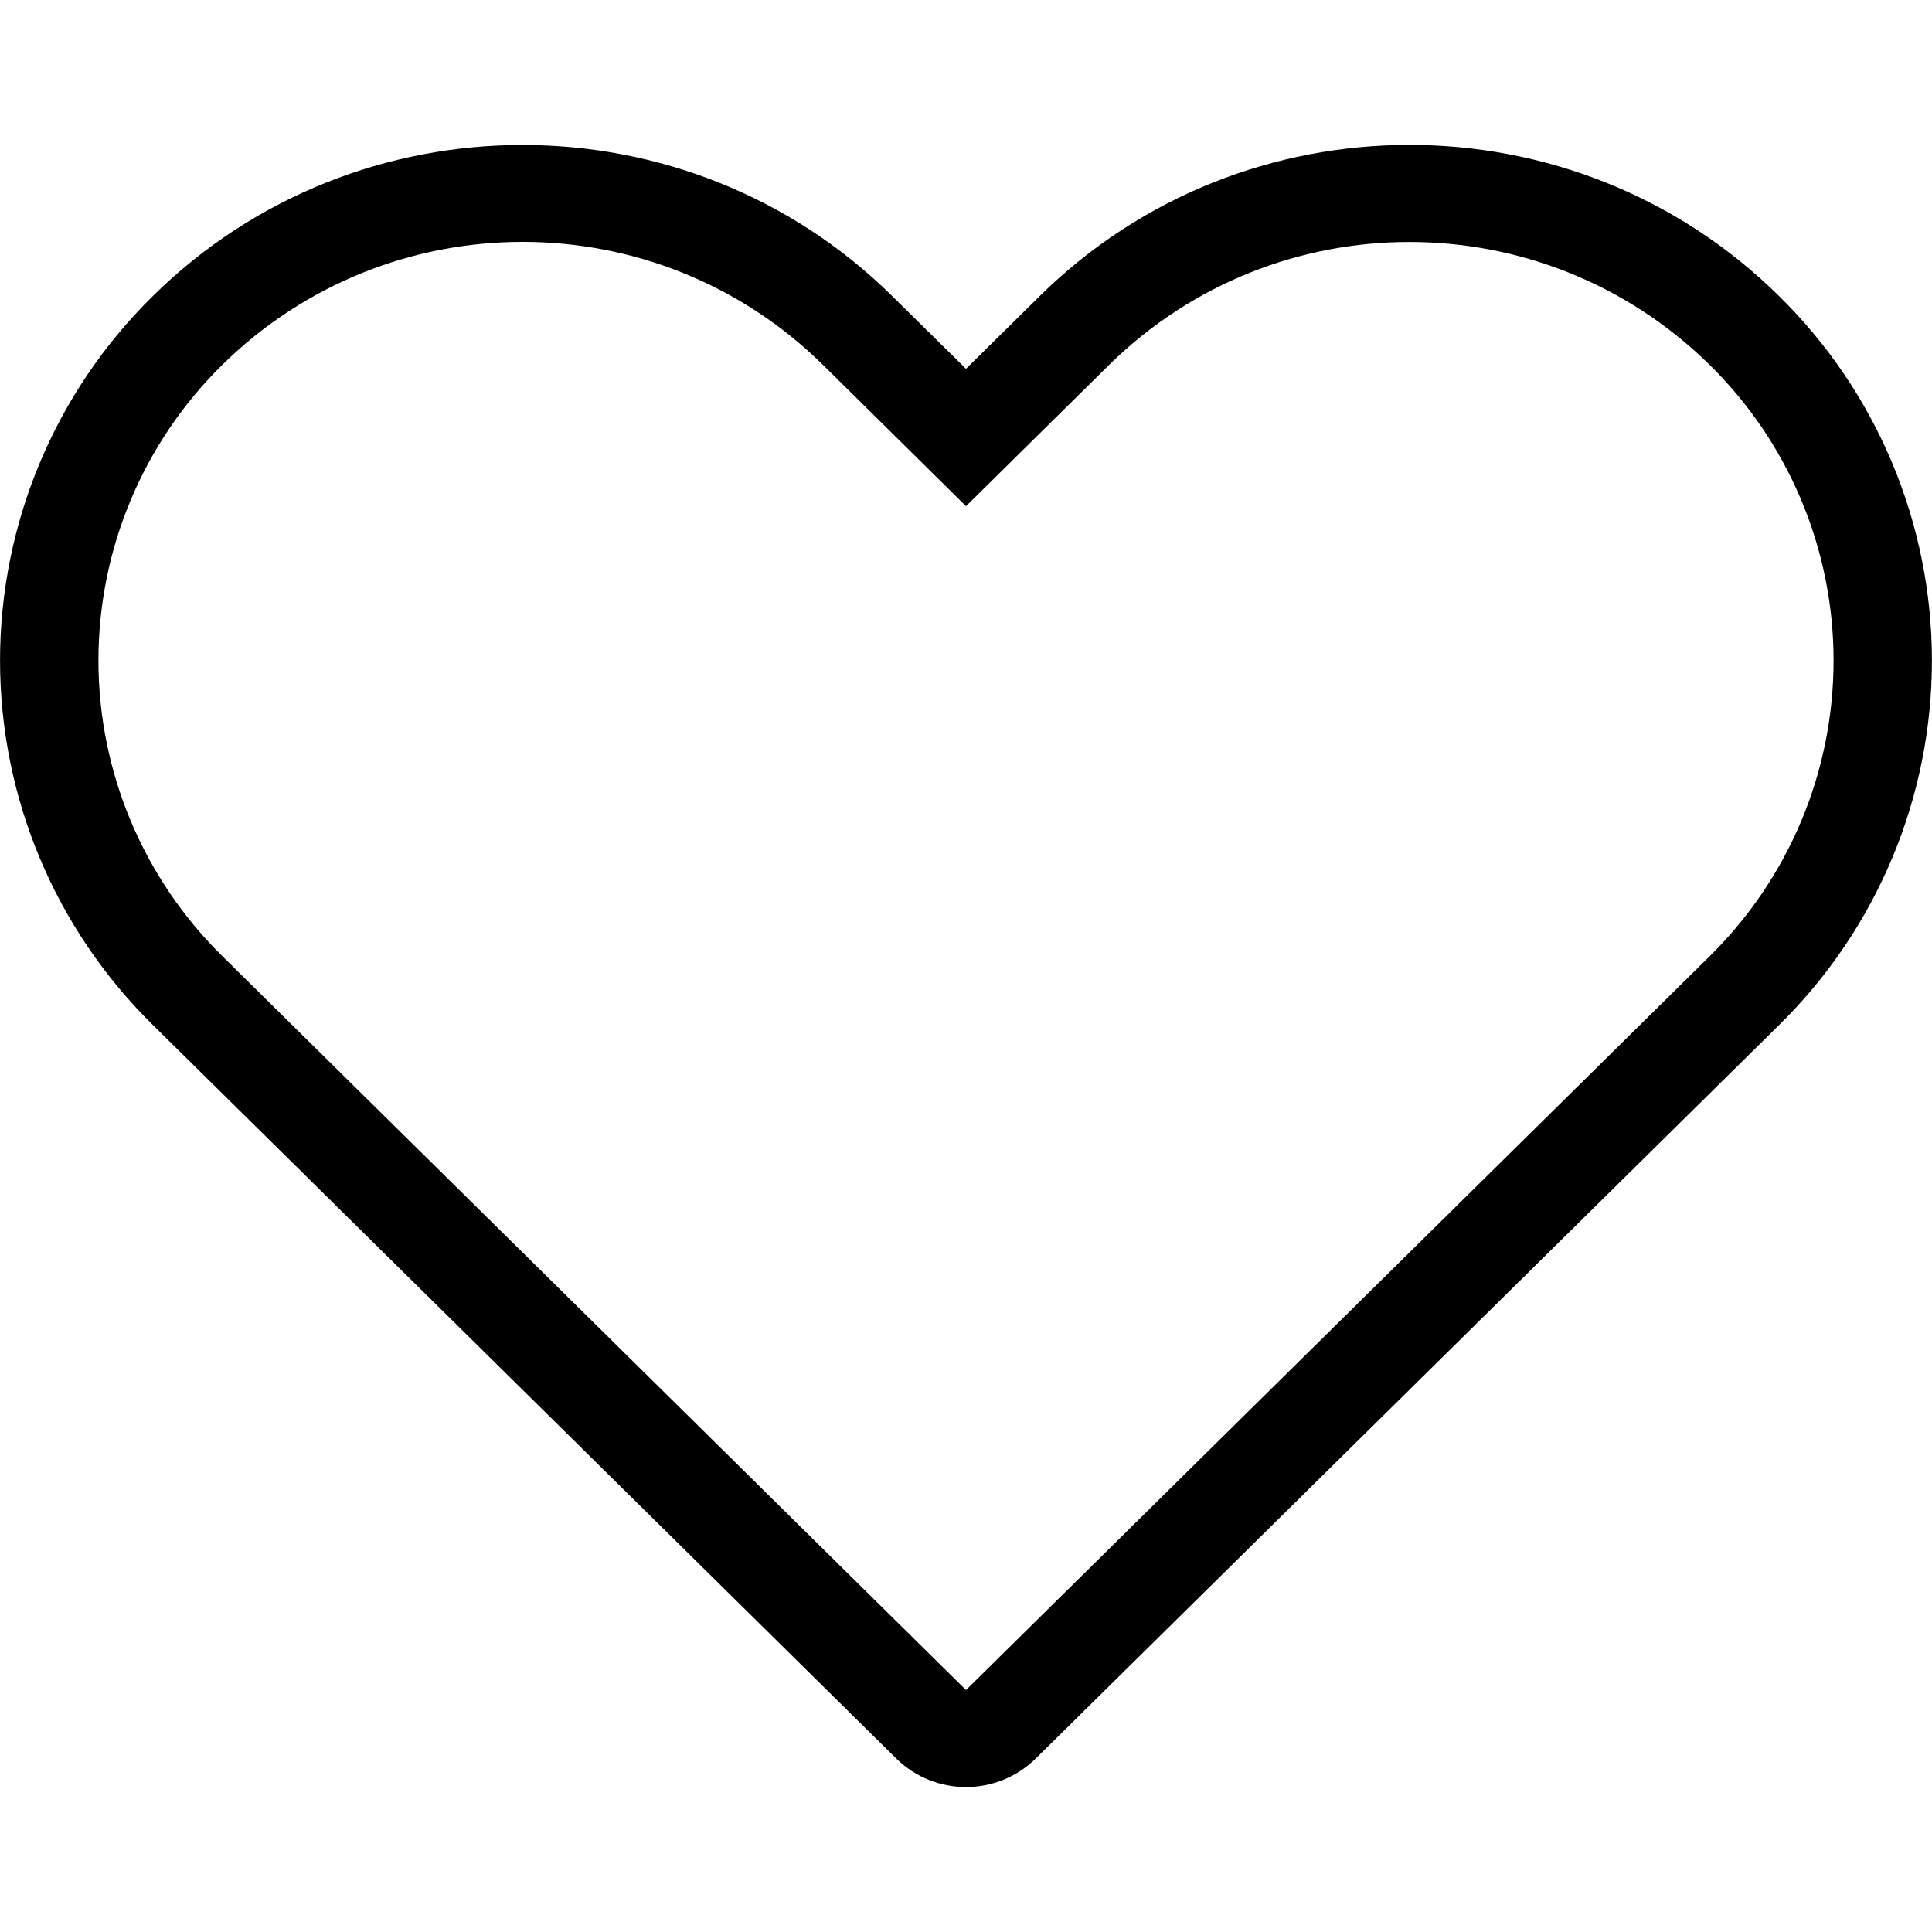
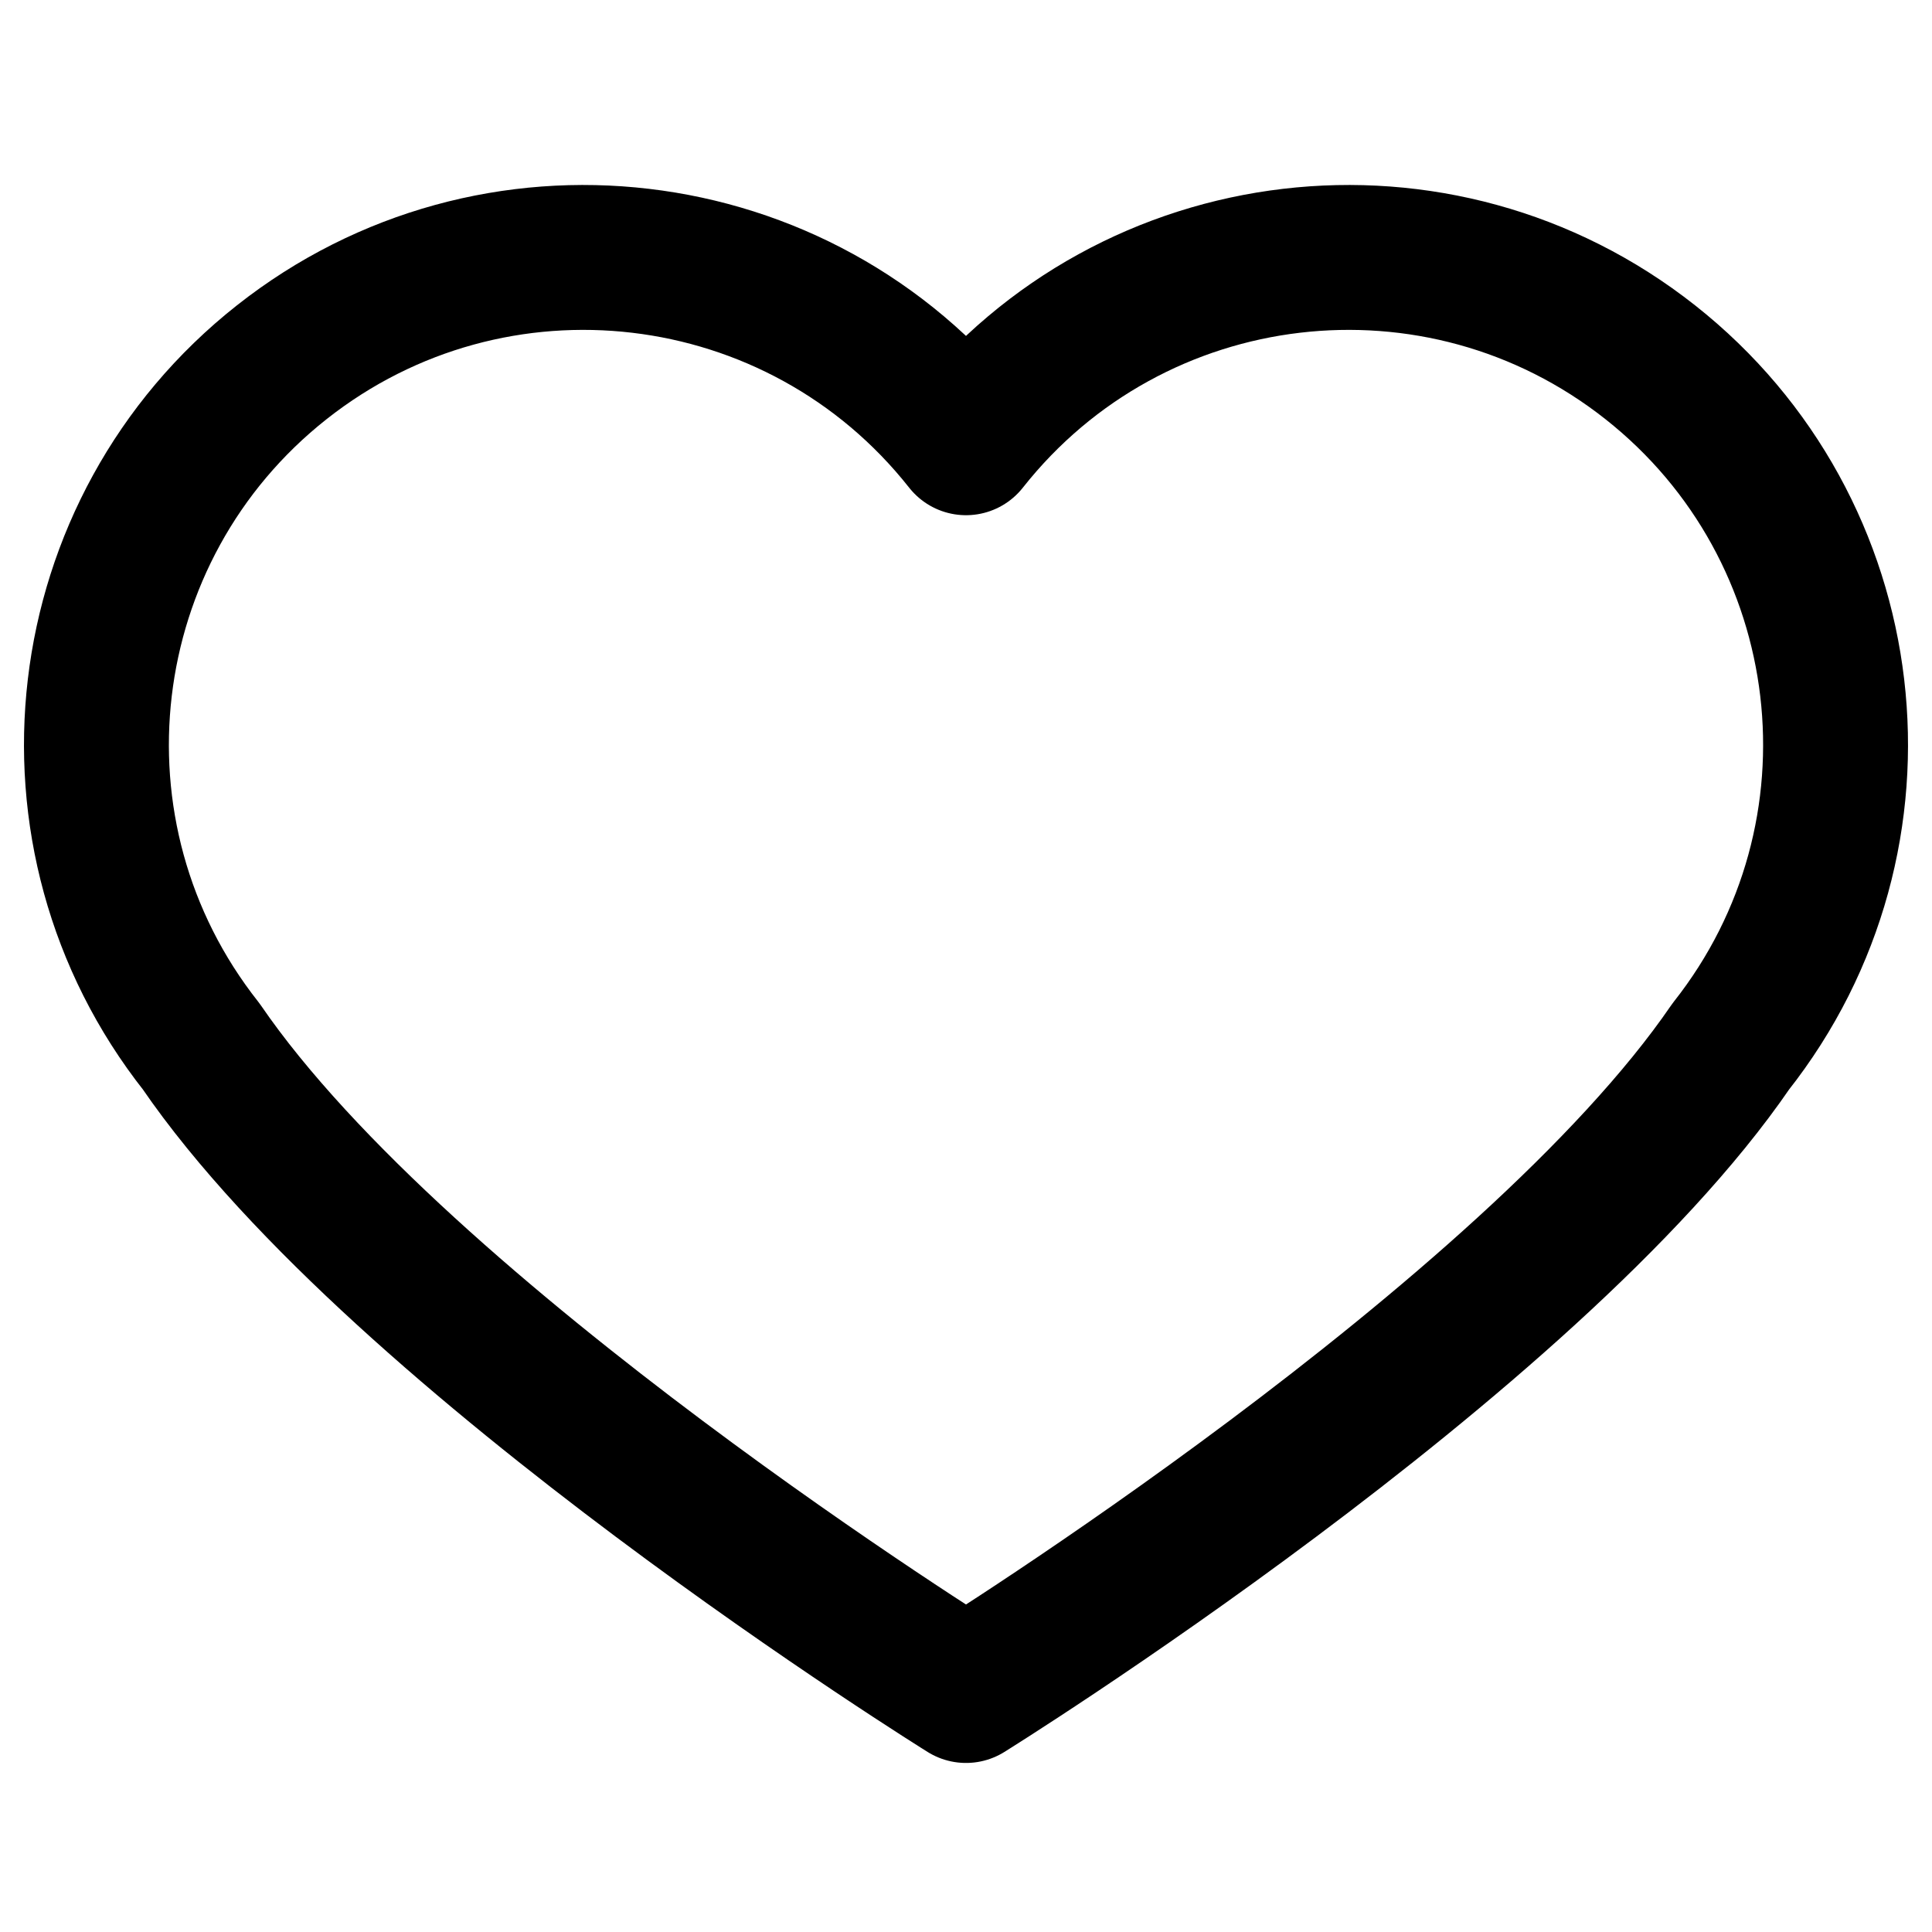
- <svg xmlns="http://www.w3.org/2000/svg" class="icon icon-accordion icon-heart" viewBox="0 0 20 20">
-   <path fill-rule="evenodd" d="M10 5.24 8.515 3.773a4.433 4.433 0 0 0-6.21 0 4.293 4.293 0 0 0 0 6.128L10 17.495l7.695-7.593a4.293 4.293 0 0 0 0-6.128 4.433 4.433 0 0 0-6.21 0zm.765-2.177c2.113-2.084 5.538-2.084 7.65 0a5.29 5.29 0 0 1 0 7.55l-7.695 7.593a1.03 1.03 0 0 1-1.44 0l-7.696-7.594a5.29 5.29 0 0 1 0-7.549C3.697.98 7.122.98 9.234 3.063l.766.755z" />
+ <svg xmlns="http://www.w3.org/2000/svg" width="26" height="26" viewBox="0 0 24 24" fill="none" stroke="currentColor" stroke-width="1.8" stroke-linecap="round" stroke-linejoin="round">
+   <path d="M12 21s-7-4.35-9.5-8A5.5 5.5 0 0 1 12 5.5 5.5 5.5 0 0 1 21.5 13c-2.5 3.65-9.5 8-9.5 8z" />
</svg>
